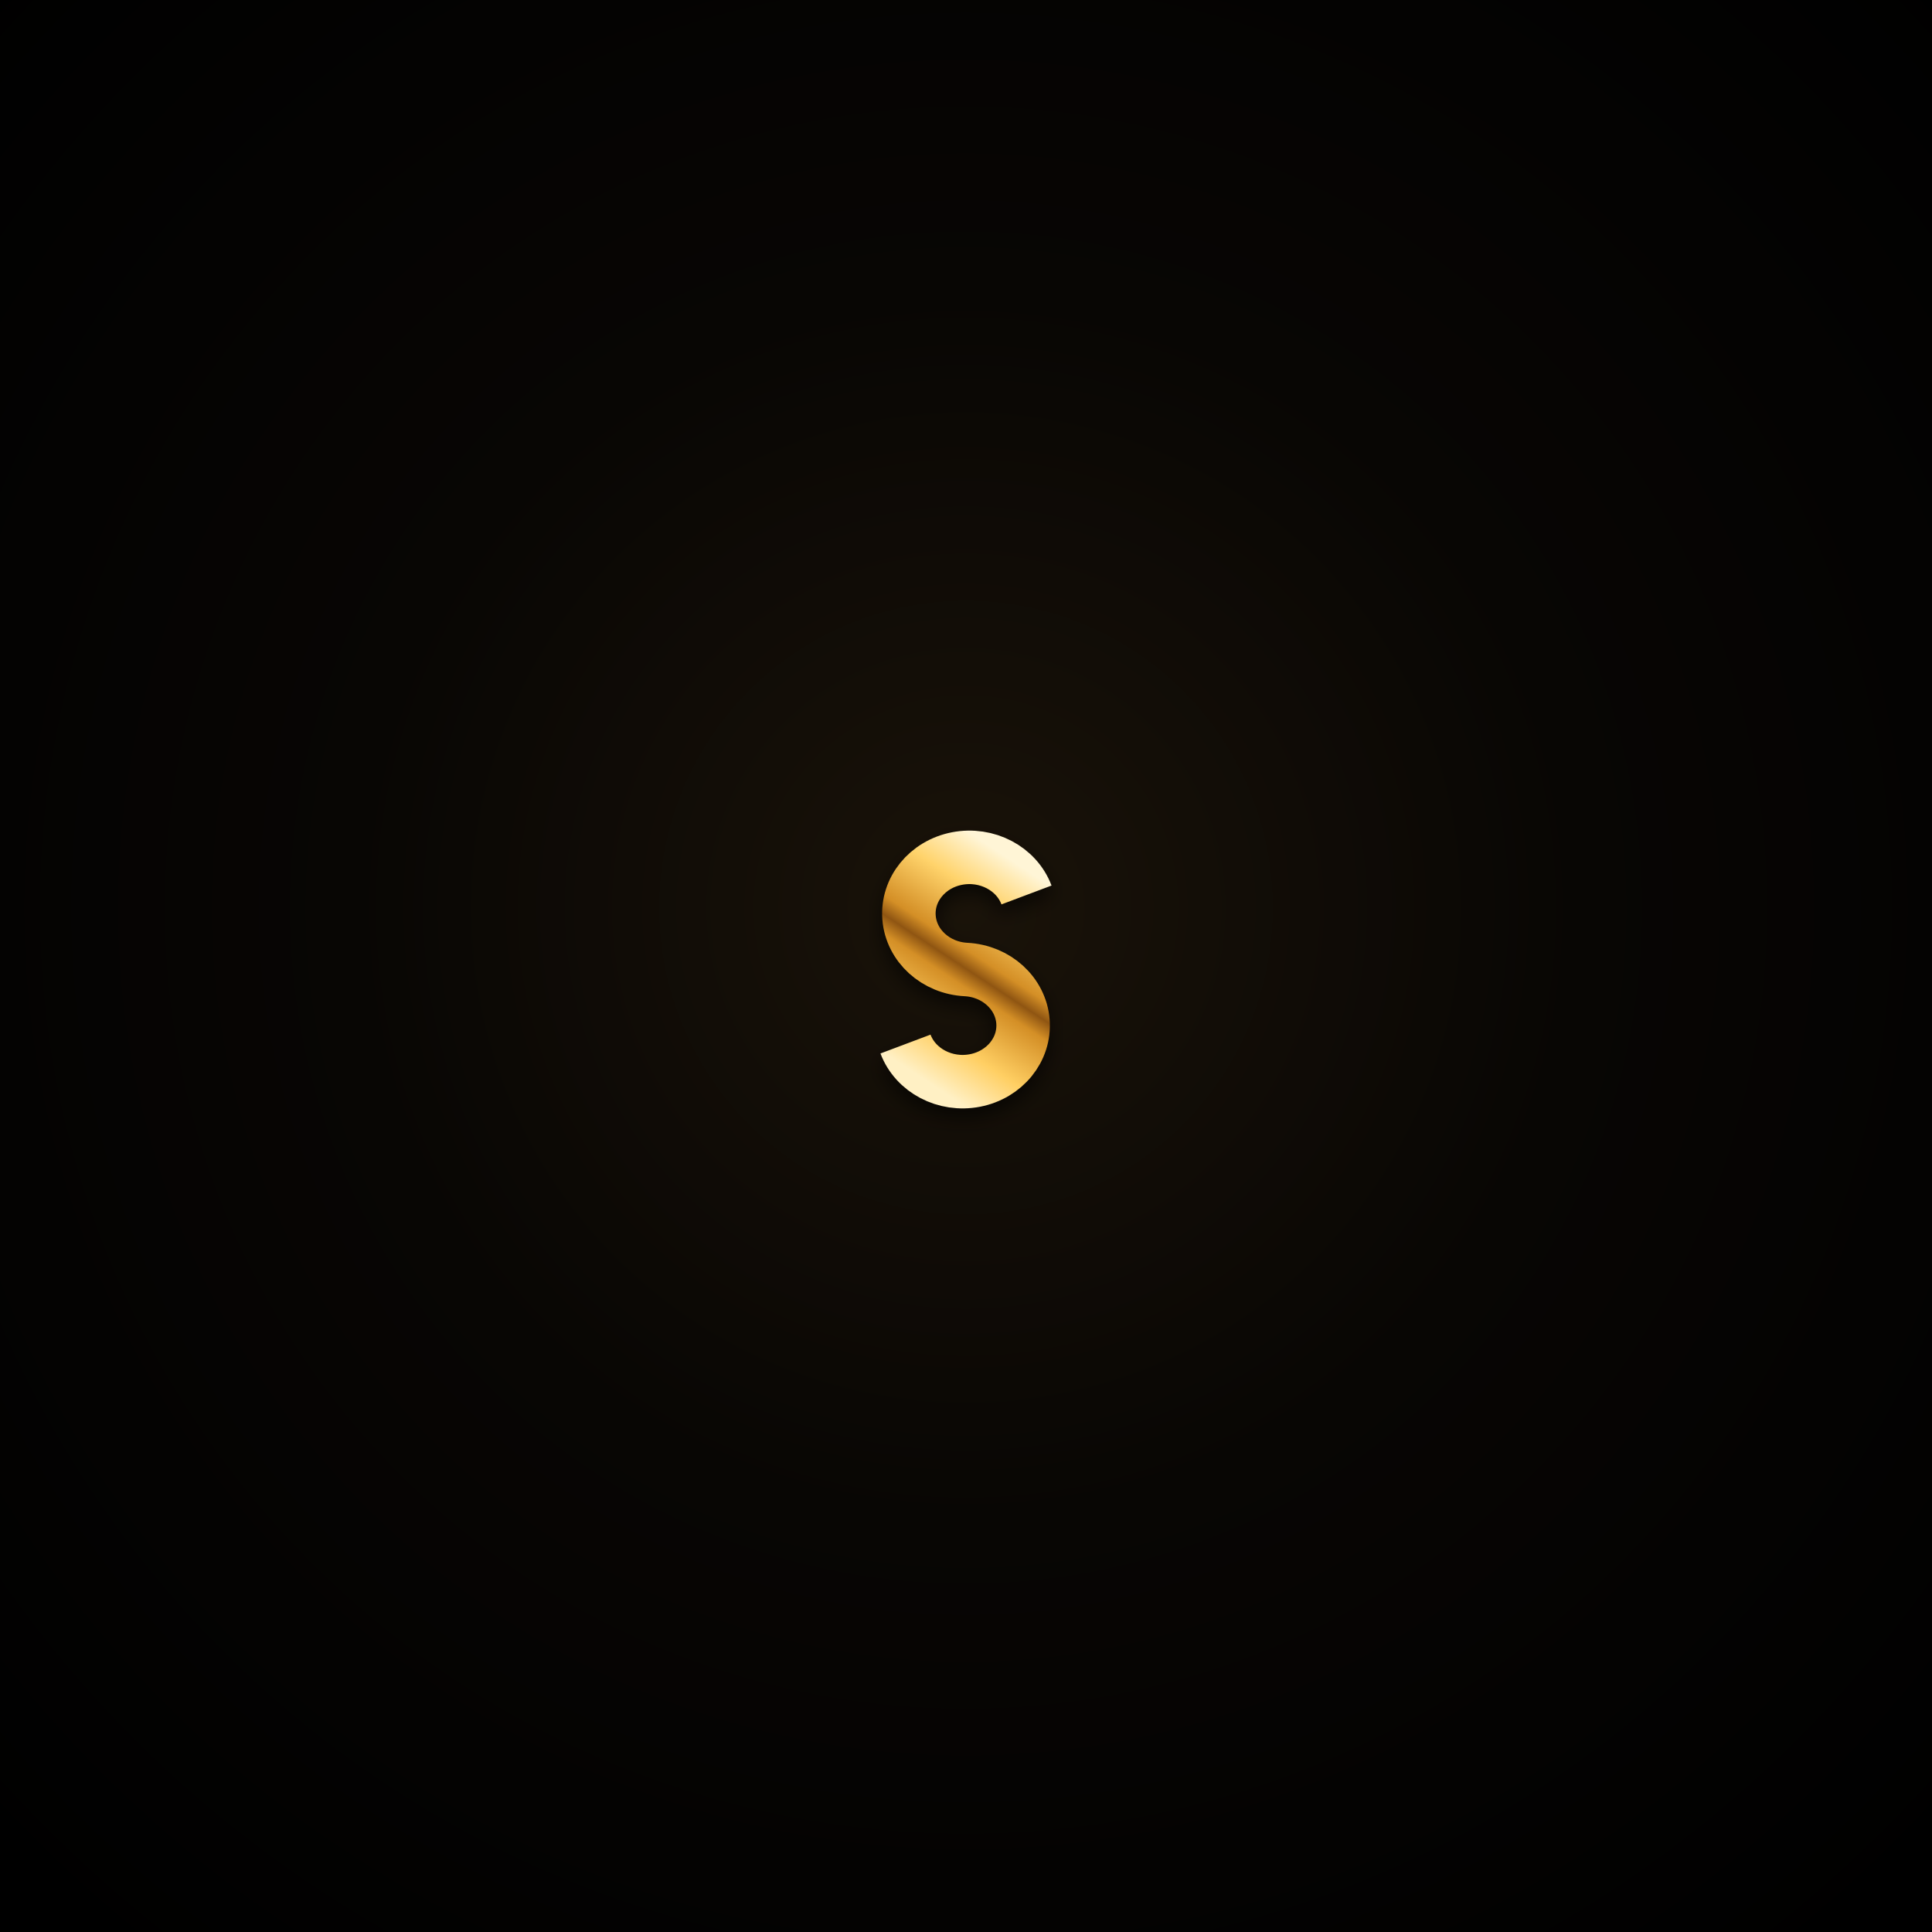
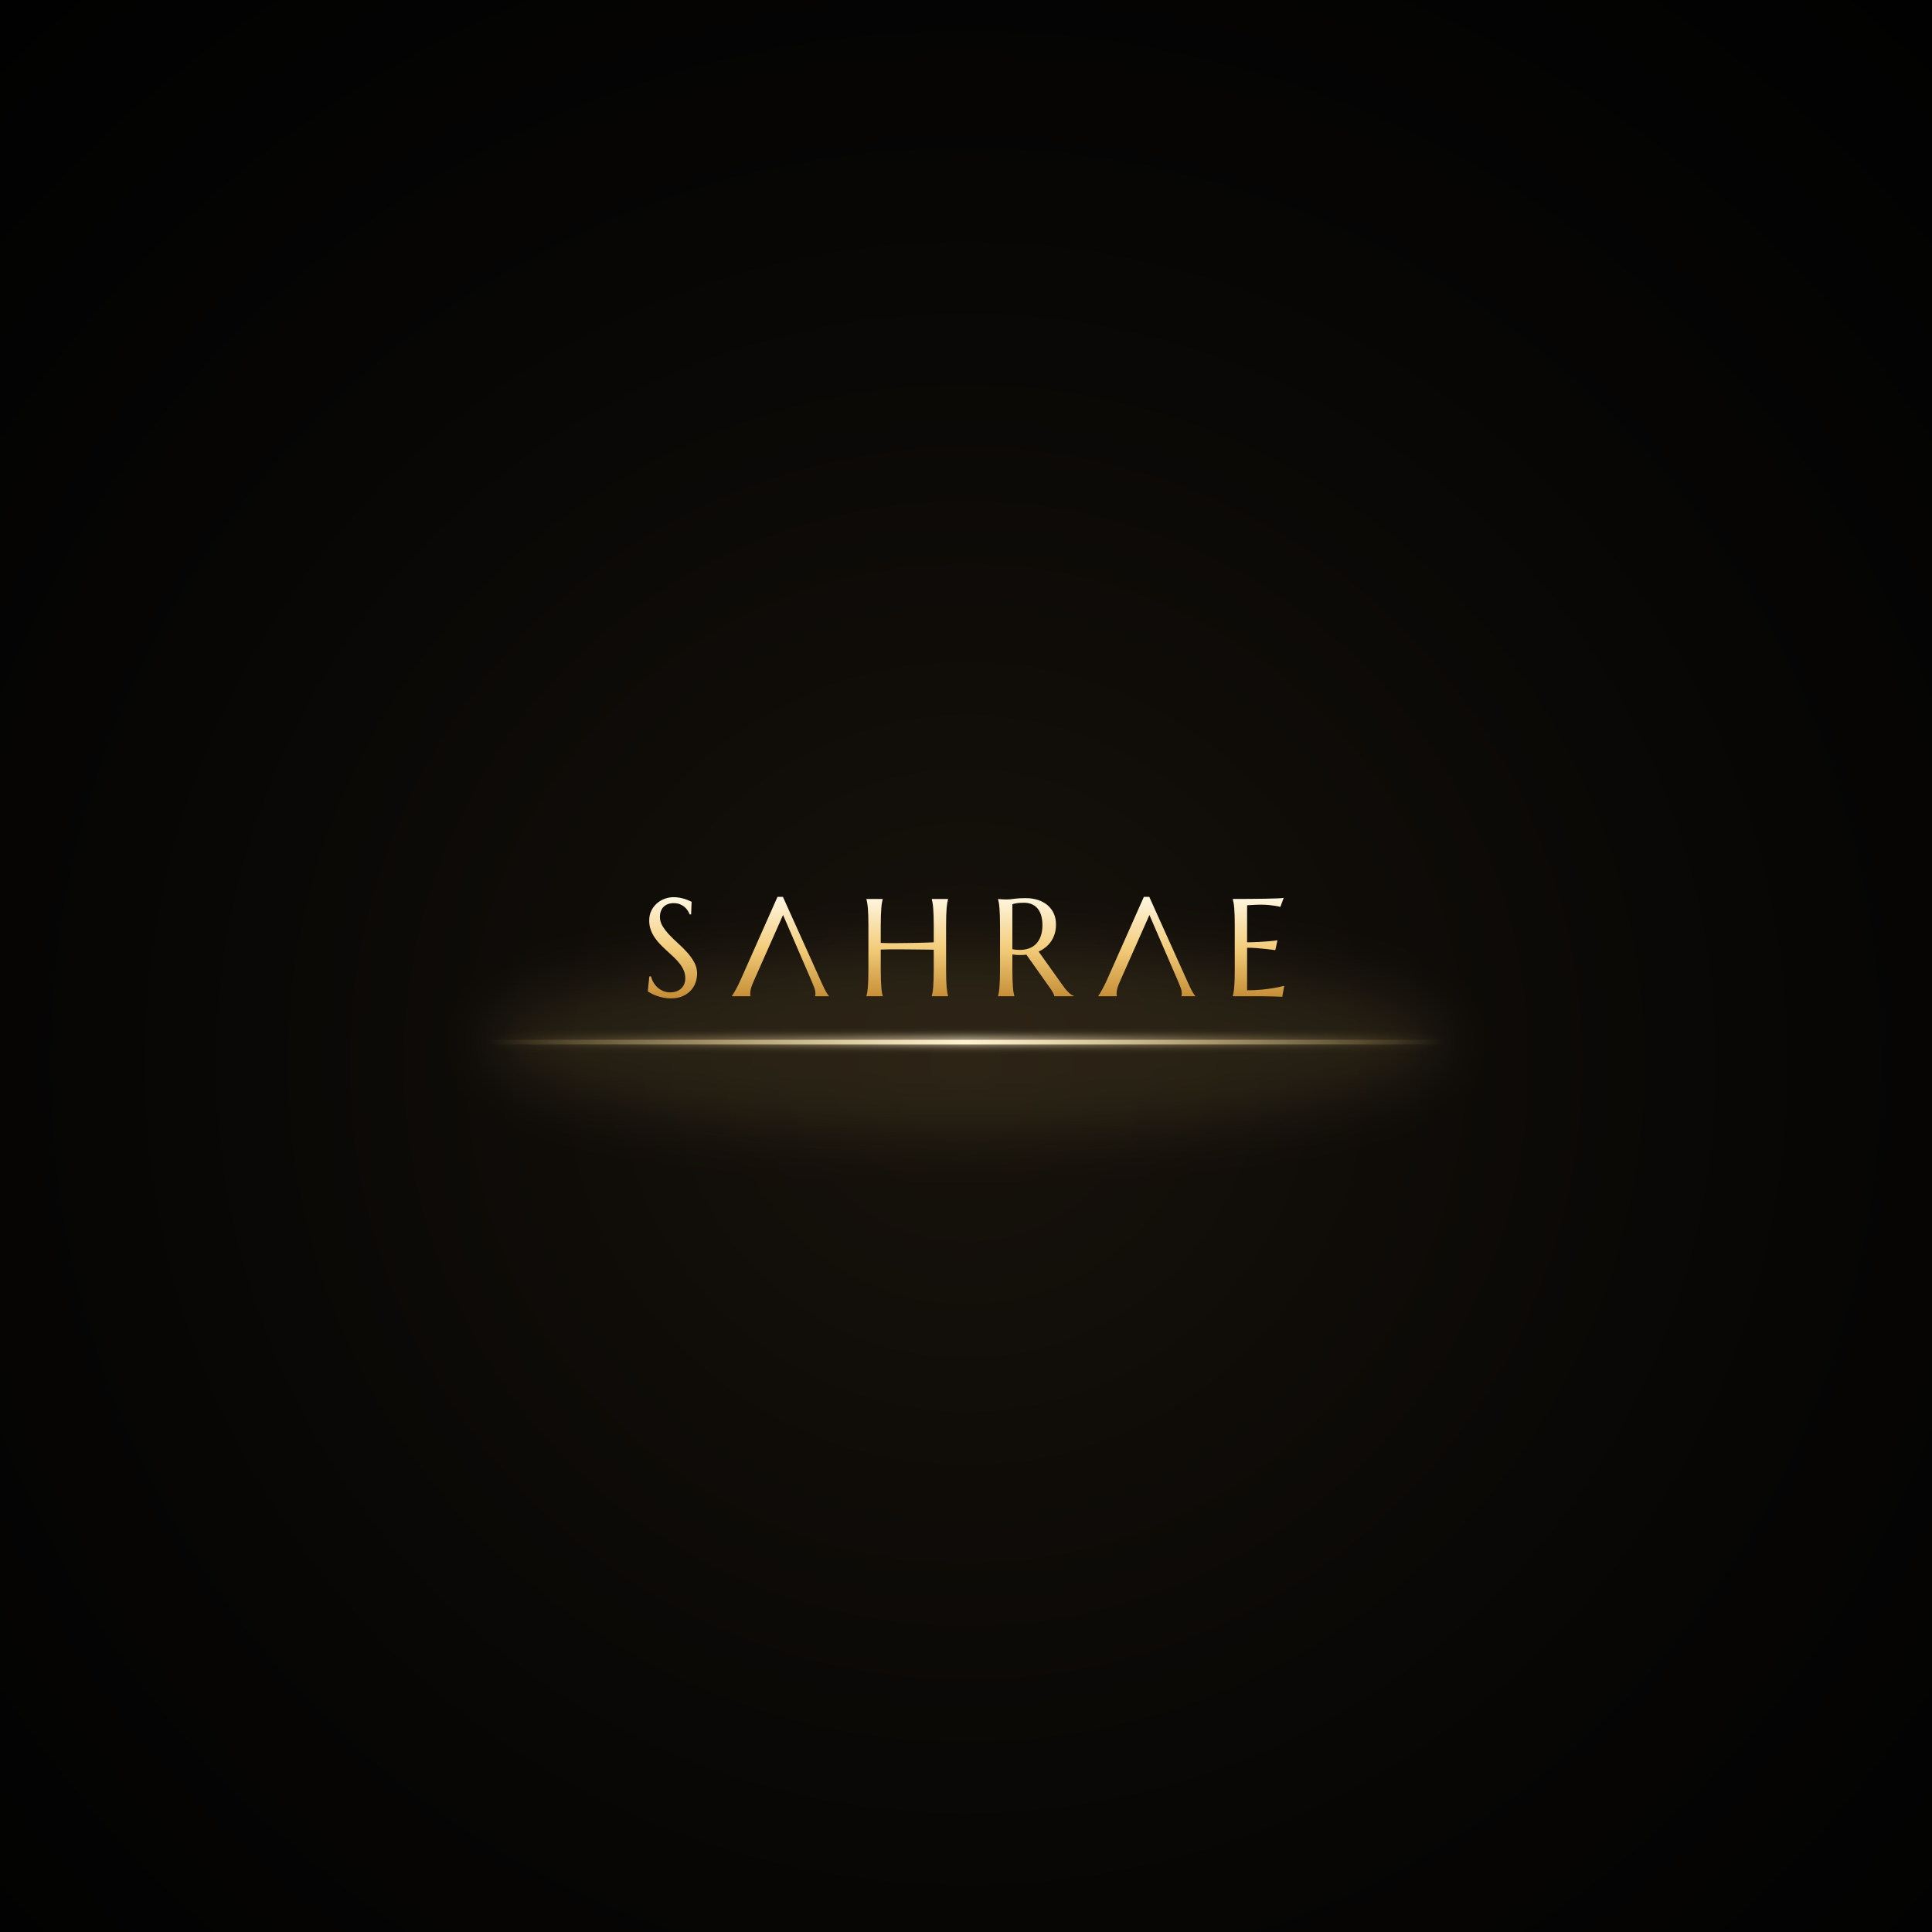
<svg xmlns="http://www.w3.org/2000/svg" viewBox="0 0 2732 2732" width="2732" height="2732">
  <defs>
-     <radialGradient id="ground" cx="0.5" cy="0.47" r="0.7">
-       <stop offset="0" stop-color="#1a1309" />
-       <stop offset="0.45" stop-color="#080604" />
+     <linearGradient id="gold" gradientUnits="userSpaceOnUse" x1="0" y1="0" x2="0" y2="73.05">
+       <stop offset="0" stop-color="#fff7e2" />
+       <stop offset="0.5" stop-color="#f3cd7c" />
+       <stop offset="1" stop-color="#c58d34" />
+     </linearGradient>
+     <linearGradient id="line" x1="0" y1="0" x2="1" y2="0">
+       <stop offset="0" stop-color="#f3cd7c" stop-opacity="0" />
+       <stop offset="0.5" stop-color="#fff2cf" />
+       <stop offset="1" stop-color="#f3cd7c" stop-opacity="0" />
+     </linearGradient>
+     <filter id="bloom" x="-50%" y="-200%" width="200%" height="500%">
+       <feGaussianBlur stdDeviation="40" />
+     </filter>
+     <filter id="lineglow" x="-50%" y="-200%" width="200%" height="500%">
+       <feGaussianBlur stdDeviation="6" />
+     </filter>
+     <radialGradient id="bg" cx="0.5" cy="0.55" r="0.8">
+       <stop offset="0" stop-color="#17120b" />
+       <stop offset="0.55" stop-color="#070605" />
      <stop offset="1" stop-color="#000" />
    </radialGradient>
-     <linearGradient id="gold" gradientUnits="userSpaceOnUse" x1="660" y1="300" x2="370" y2="740">
-       <stop offset="0" stop-color="#fff5d6" />
-       <stop offset="0.2" stop-color="#ffd36b" />
-       <stop offset="0.43" stop-color="#d48f26" />
-       <stop offset="0.5" stop-color="#8f5512" />
-       <stop offset="0.57" stop-color="#d48f26" />
-       <stop offset="0.8" stop-color="#ffcf63" />
-       <stop offset="1" stop-color="#fff0c4" />
-     </linearGradient>
-     <filter id="drop" x="-30%" y="-30%" width="160%" height="160%">
-       <feGaussianBlur stdDeviation="22" />
-     </filter>
  </defs>
-   <rect width="2732" height="2732" fill="url(#ground)" />
-   <g transform="translate(1366 1366) scale(0.62) translate(-512 -512)">
-     <path d="M 650 350 A 138 128 0 1 0 512 520 A 138 128 0 1 1 374 690" fill="none" stroke="#000" stroke-opacity="0.6" stroke-width="122" transform="translate(0 22)" filter="url(#drop)" />
-     <path d="M 650 350 A 138 128 0 1 0 512 520 A 138 128 0 1 1 374 690" fill="none" stroke="url(#gold)" stroke-width="122" stroke-linecap="butt" />
+   <rect width="2732" height="2732" fill="url(#bg)" />
+   <ellipse cx="1366" cy="1472.079" rx="675" ry="129.207" fill="#f3cd7c" opacity="0.10" filter="url(#bloom)" />
+   <rect x="691" y="1467.054" width="1350" height="10.049" fill="url(#line)" filter="url(#lineglow)" opacity="0.9" />
+   <rect x="691" y="1470.356" width="1350" height="6.547" fill="url(#line)" />
+   <g transform="translate(916 1268.218) scale(1.96528)">
+     <path d="M31.54 3.52L31.20 12.65L30.13 12.65Q29.74 11.52 28.88 10.11Q28.03 8.69 26.64 7.45Q25.24 6.20 23.27 5.37Q21.29 4.54 18.60 4.54L18.60 4.54Q16.21 4.54 14.36 5.27Q12.50 6.01 11.25 7.32Q10.01 8.64 9.38 10.45Q8.74 12.26 8.74 14.45L8.74 14.45Q8.74 17.97 10.72 21.17Q12.70 24.37 15.67 27.49Q18.65 30.62 22.12 33.74Q25.59 36.87 28.56 40.23Q31.54 43.60 33.52 47.29Q35.50 50.98 35.50 55.22L35.50 55.22Q35.50 58.40 34.40 61.60Q33.30 64.79 31.01 67.33Q28.71 69.87 25.10 71.46Q21.48 73.05 16.50 73.05L16.50 73.05Q13.72 73.05 11.21 72.53Q8.69 72.02 6.57 71.26Q4.44 70.51 2.76 69.63Q1.07 68.75 0 68.02L0 68.02L1.12 57.23L2.34 57.23Q2.88 59.52 4.10 61.60Q5.32 63.67 7.10 65.26Q8.89 66.85 11.18 67.80Q13.48 68.75 16.21 68.75L16.21 68.75Q18.70 68.75 20.68 67.99Q22.66 67.24 24.07 65.89Q25.49 64.55 26.25 62.70Q27.00 60.84 27.00 58.64L27.00 58.64Q27.00 55.57 25.88 52.95Q24.76 50.34 22.92 48.00Q21.09 45.65 18.77 43.46Q16.46 41.26 14.01 39.04Q11.57 36.82 9.25 34.47Q6.93 32.13 5.10 29.47Q3.27 26.81 2.15 23.75Q1.03 20.70 1.03 17.04L1.03 17.04Q1.03 13.18 2.51 10.08Q4.00 6.98 6.47 4.79Q8.94 2.59 12.06 1.42Q15.19 0.24 18.51 0.24L18.51 0.24Q20.95 0.24 23.00 0.63Q25.05 1.03 26.68 1.56Q28.32 2.10 29.54 2.64Q30.76 3.17 31.54 3.52L31.54 3.52Z M60.53 71.53L73.90 71.53L73.90 71.34Q73.81 71.09 73.76 70.61Q73.71 70.12 73.71 69.73L73.71 69.73Q73.71 68.21 74.12 66.38Q74.54 64.55 75.71 61.82L75.71 61.82L97.34 13.04L118.24 61.43Q118.97 63.23 119.80 65.38Q120.63 67.53 120.63 69.73L120.63 69.73Q120.63 70.31 120.54 70.73Q120.44 71.14 120.34 71.34L120.34 71.34L120.34 71.53L130.35 71.53L130.35 71.34Q129.42 70.41 128.10 68.02Q126.79 65.63 125.22 62.11L125.22 62.11L97.24 0L93.34 0L66.82 59.72Q65.90 61.82 64.90 63.77Q63.89 65.72 63.02 67.31Q62.14 68.90 61.45 69.97Q60.77 71.04 60.53 71.34L60.53 71.34L60.53 71.53Z M205.77 52.44L205.77 38.04Q203.81 37.99 200.88 37.96Q197.96 37.94 194.51 37.89Q191.07 37.84 187.33 37.82Q183.60 37.79 180.04 37.77Q176.47 37.74 173.25 37.79Q170.03 37.84 167.63 37.94L167.63 37.94L167.63 52.44Q167.63 56.59 167.75 59.69Q167.88 62.79 168.05 65.04Q168.22 67.29 168.49 68.80Q168.76 70.31 169.05 71.34L169.05 71.34L169.05 71.53L157.33 71.53L157.33 71.34Q157.62 70.31 157.89 68.80Q158.16 67.29 158.36 65.04Q158.55 62.79 158.65 59.69Q158.75 56.59 158.75 52.44L158.75 52.44L158.75 20.65Q158.75 16.50 158.65 13.40Q158.55 10.30 158.36 8.03Q158.16 5.76 157.89 4.25Q157.62 2.73 157.33 1.71L157.33 1.71L157.33 1.51L169.05 1.51L169.05 1.71Q168.76 2.73 168.49 4.25Q168.22 5.76 168.05 8.03Q167.88 10.30 167.75 13.40Q167.63 16.50 167.63 20.65L167.63 20.65L167.63 33.15Q170.17 33.25 173.39 33.28Q176.62 33.30 180.13 33.28Q183.65 33.25 187.29 33.20Q190.92 33.15 194.32 33.08Q197.71 33.01 200.67 32.91Q203.62 32.81 205.77 32.71L205.77 32.71L205.77 20.65Q205.77 16.50 205.65 13.40Q205.52 10.30 205.35 8.03Q205.18 5.76 204.91 4.25Q204.64 2.73 204.35 1.71L204.35 1.71L204.35 1.51L216.07 1.51L216.07 1.71Q215.78 2.73 215.51 4.25Q215.24 5.76 215.04 8.03Q214.85 10.30 214.75 13.40Q214.65 16.50 214.65 20.65L214.65 20.65L214.65 52.44Q214.65 56.59 214.75 59.69Q214.85 62.79 215.04 65.04Q215.24 67.29 215.51 68.80Q215.78 70.31 216.07 71.34L216.07 71.34L216.07 71.53L204.35 71.53L204.35 71.34Q204.64 70.31 204.91 68.80Q205.18 67.29 205.35 65.04Q205.52 62.79 205.65 59.69Q205.77 56.59 205.77 52.44L205.77 52.44Z M262.34 41.46L262.34 52.44Q262.34 56.59 262.46 59.69Q262.58 62.79 262.75 65.04Q262.92 67.29 263.19 68.80Q263.46 70.31 263.75 71.34L263.75 71.34L263.75 71.53L252.04 71.53L252.04 71.34Q252.33 70.31 252.60 68.80Q252.87 67.29 253.04 65.04Q253.21 62.79 253.33 59.72Q253.45 56.64 253.45 52.44L253.45 52.44L253.45 20.65Q253.45 16.50 253.33 13.40Q253.21 10.30 253.04 8.06Q252.87 5.81 252.60 4.27Q252.33 2.73 252.04 1.71L252.04 1.71L252.04 1.51L254.09 1.71Q255.01 1.81 256.16 1.83Q257.31 1.86 258.53 1.86L258.53 1.86Q260.43 1.86 263.68 1.39Q266.93 0.93 271.96 0.93L271.96 0.93Q276.64 0.93 280.62 2.20Q284.60 3.47 287.53 5.91Q290.46 8.35 292.10 11.89Q293.73 15.43 293.73 19.92L293.73 19.92Q293.73 23.44 292.83 26.44Q291.93 29.44 290.29 31.88Q288.66 34.33 286.36 36.21Q284.07 38.09 281.23 39.36L281.23 39.36L298.37 63.43Q299.64 65.23 300.74 66.55Q301.84 67.87 302.84 68.82Q303.84 69.78 304.77 70.39Q305.70 71.00 306.67 71.34L306.67 71.34L306.67 71.53L292.56 71.53Q292.42 70.61 291.61 69.07Q290.80 67.53 289.73 66.02L289.73 66.02L272.45 41.65Q271.32 41.75 270.20 41.82Q269.08 41.89 267.90 41.89L267.90 41.89Q266.54 41.89 265.15 41.80Q263.75 41.70 262.34 41.46L262.34 41.46ZM262.34 5.32L262.34 37.65Q263.66 37.94 265.02 38.06Q266.39 38.18 267.66 38.18L267.66 38.18Q271.32 38.18 274.35 37.08Q277.38 35.99 279.50 33.74Q281.63 31.49 282.80 28.15Q283.97 24.80 283.97 20.31L283.97 20.31Q283.97 16.65 283.14 13.67Q282.31 10.69 280.67 8.62Q279.04 6.54 276.55 5.40Q274.06 4.25 270.74 4.25L270.74 4.25Q267.37 4.25 265.37 4.59Q263.36 4.93 262.34 5.32L262.34 5.32Z M324.13 71.53L337.51 71.53L337.51 71.34Q337.41 71.09 337.37 70.61Q337.32 70.12 337.32 69.73L337.32 69.73Q337.32 68.21 337.73 66.38Q338.15 64.55 339.32 61.82L339.32 61.82L360.95 13.04L381.85 61.43Q382.58 63.23 383.41 65.38Q384.24 67.53 384.24 69.73L384.24 69.73Q384.24 70.31 384.14 70.73Q384.04 71.14 383.95 71.34L383.95 71.34L383.95 71.53L393.96 71.53L393.96 71.34Q393.03 70.41 391.71 68.02Q390.39 65.63 388.83 62.11L388.83 62.11L360.85 0L356.95 0L330.43 59.72Q329.50 61.82 328.50 63.77Q327.50 65.72 326.62 67.31Q325.74 68.90 325.06 69.97Q324.38 71.04 324.13 71.34L324.13 71.34L324.13 71.53Z M420.94 1.51L420.94 1.51Q427.04 1.51 433.07 1.46Q439.10 1.42 444.13 1.34Q449.16 1.27 452.72 1.12Q456.29 0.98 457.56 0.73L457.56 0.73L455.17 7.23Q453.55 6.79 451.41 6.45L451.41 6.45Q449.55 6.15 446.89 5.88Q444.23 5.62 440.76 5.62L440.76 5.62Q439.59 5.62 437.95 5.69Q436.32 5.76 434.80 5.86L434.80 5.86Q433.05 5.96 431.24 6.05L431.24 6.05L431.24 32.71Q436.27 32.67 440.32 32.42Q444.38 32.18 447.21 31.93L447.21 31.93Q450.53 31.64 453.07 31.25L453.07 31.25L451.55 38.33Q448.18 37.89 444.67 37.50L444.67 37.50Q441.64 37.16 438.08 36.89Q434.51 36.62 431.24 36.62L431.24 36.62L431.24 67.24Q437.00 67.24 441.84 66.75Q446.67 66.26 450.28 65.63L450.28 65.63Q454.48 64.94 457.95 64.01L457.95 64.01L456.53 71.92Q455.95 71.88 454.78 71.83Q453.60 71.78 452.16 71.73Q450.72 71.68 449.14 71.66Q447.55 71.63 446.13 71.61Q444.72 71.58 443.62 71.56Q442.52 71.53 442.03 71.53L442.03 71.53L420.94 71.53L420.94 71.34Q421.23 70.31 421.50 68.80Q421.77 67.29 421.96 65.04Q422.16 62.79 422.26 59.69Q422.35 56.59 422.35 52.44L422.35 52.44L422.35 20.65Q422.35 16.50 422.26 13.40Q422.16 10.30 421.96 8.03Q421.77 5.76 421.50 4.25Q421.23 2.73 420.94 1.71L420.94 1.71L420.94 1.51Z" fill="url(#gold)" />
  </g>
</svg>
